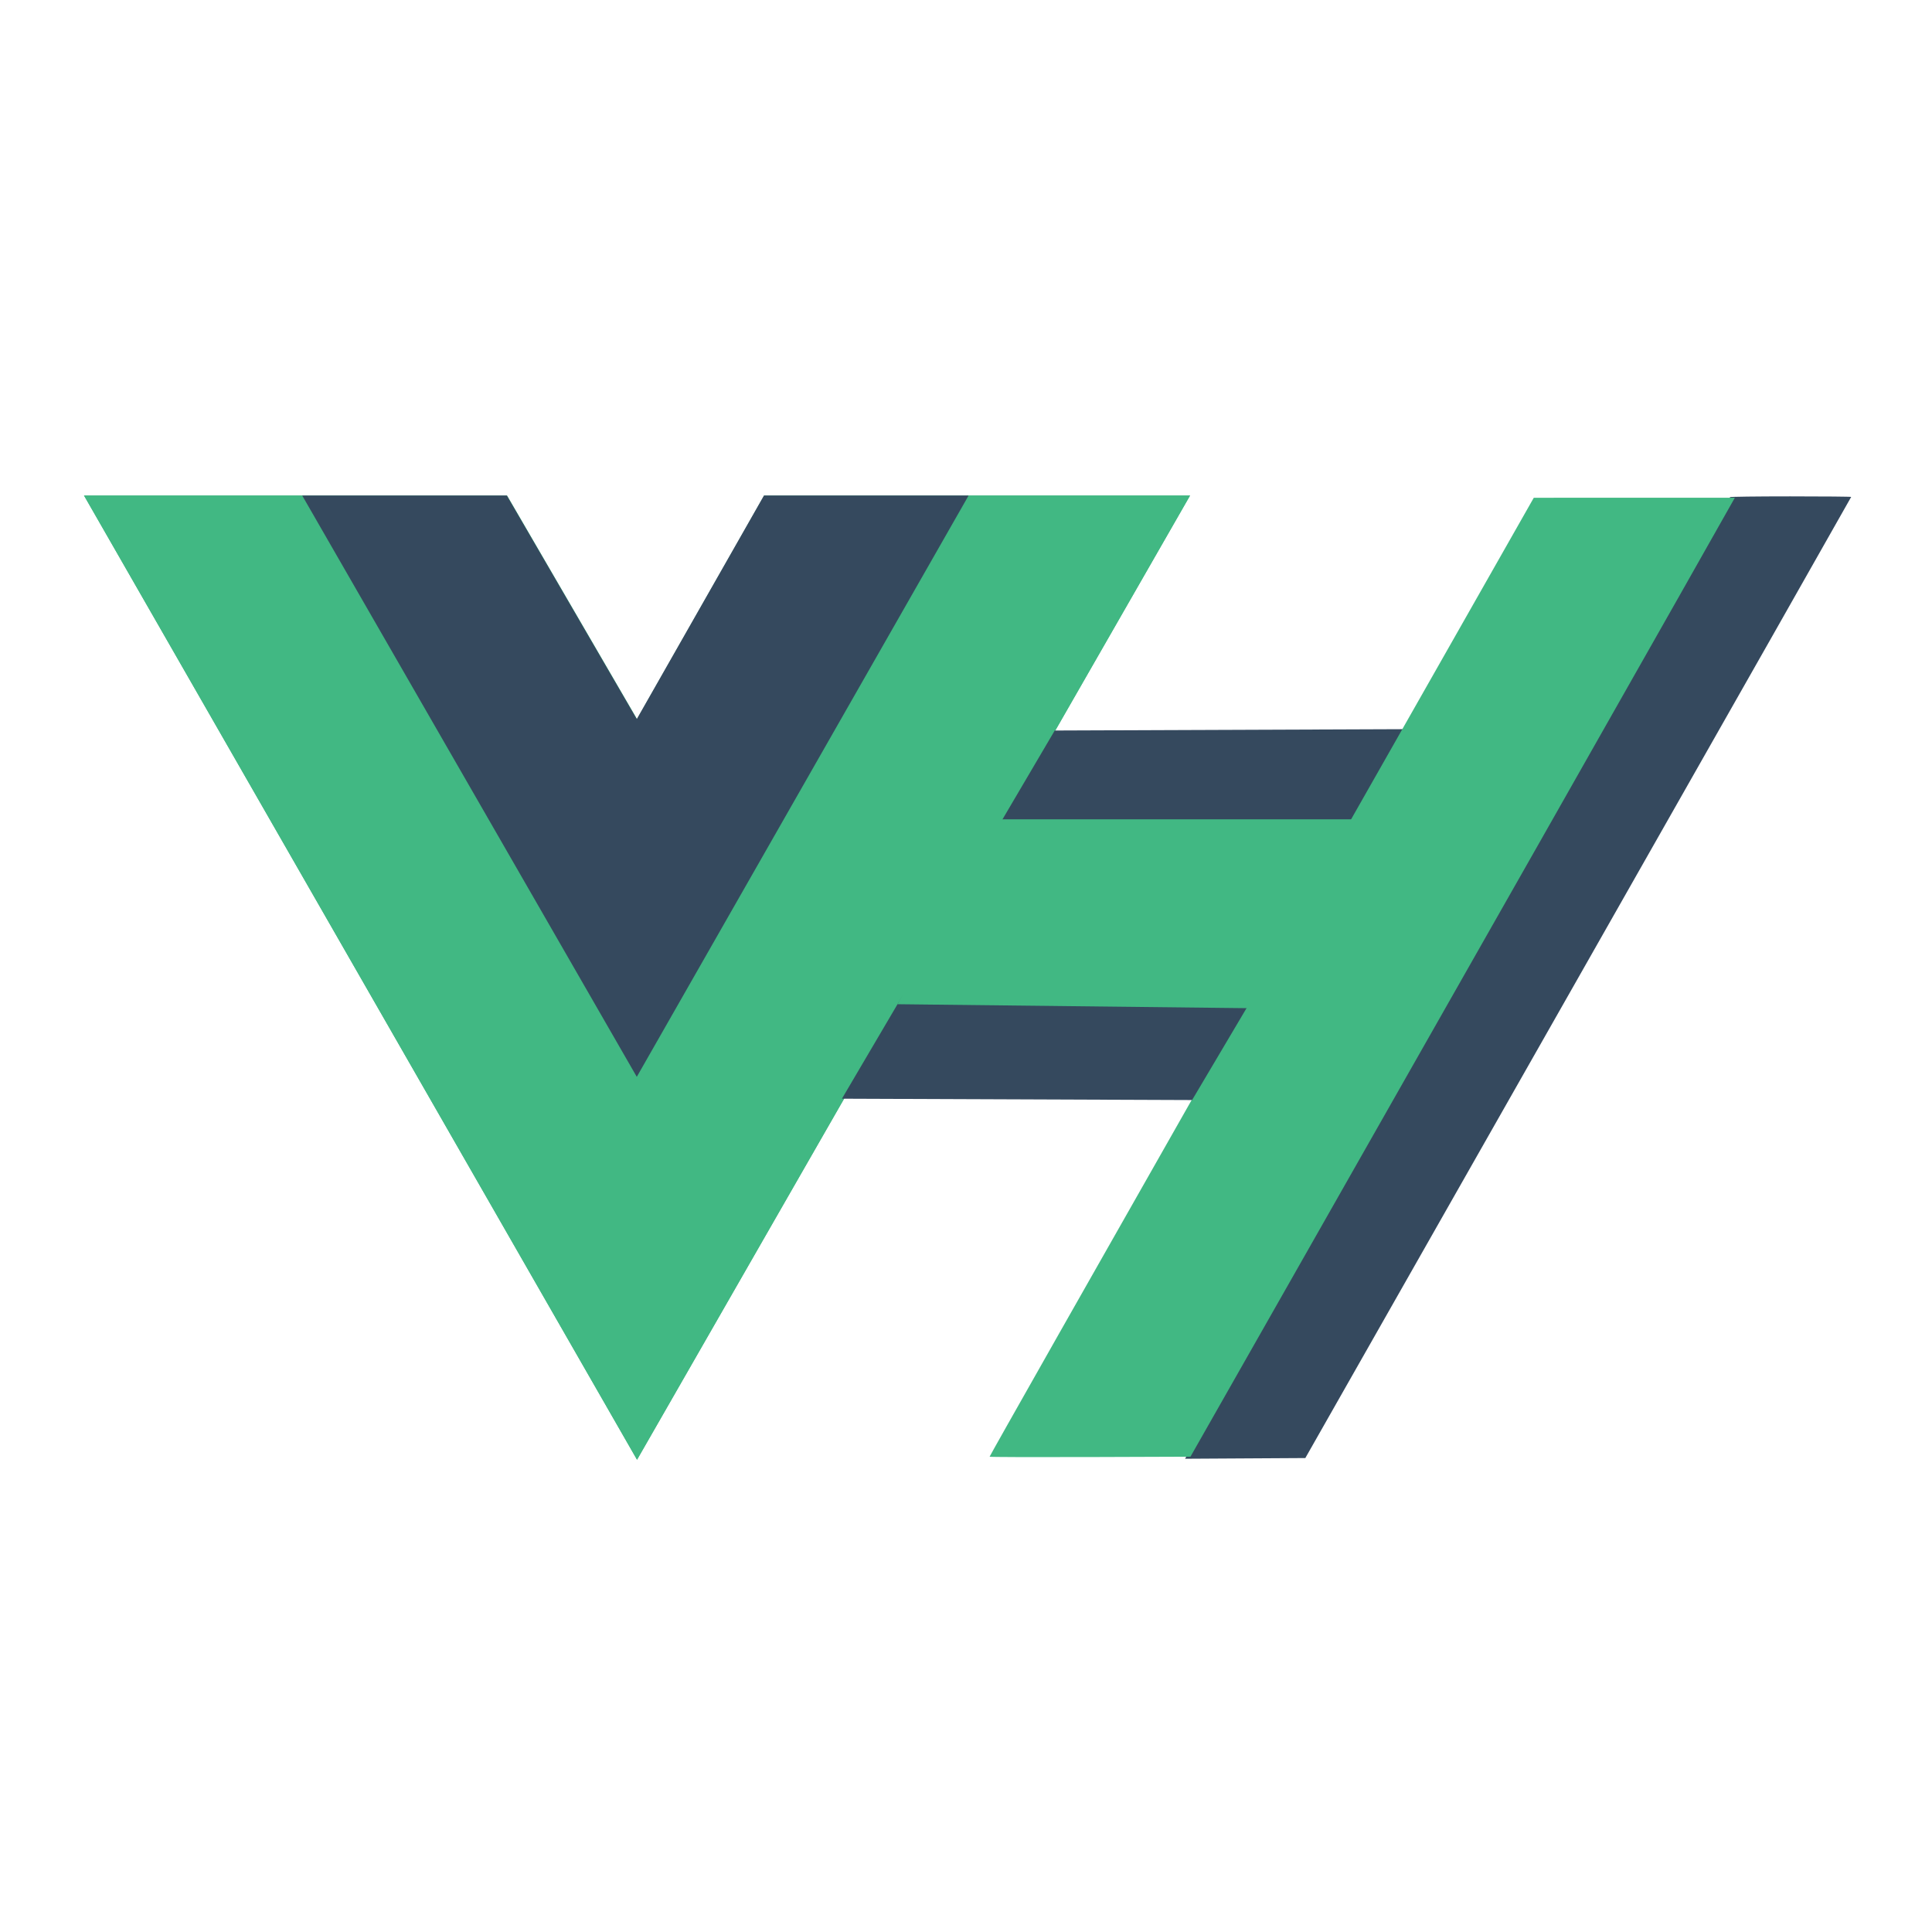
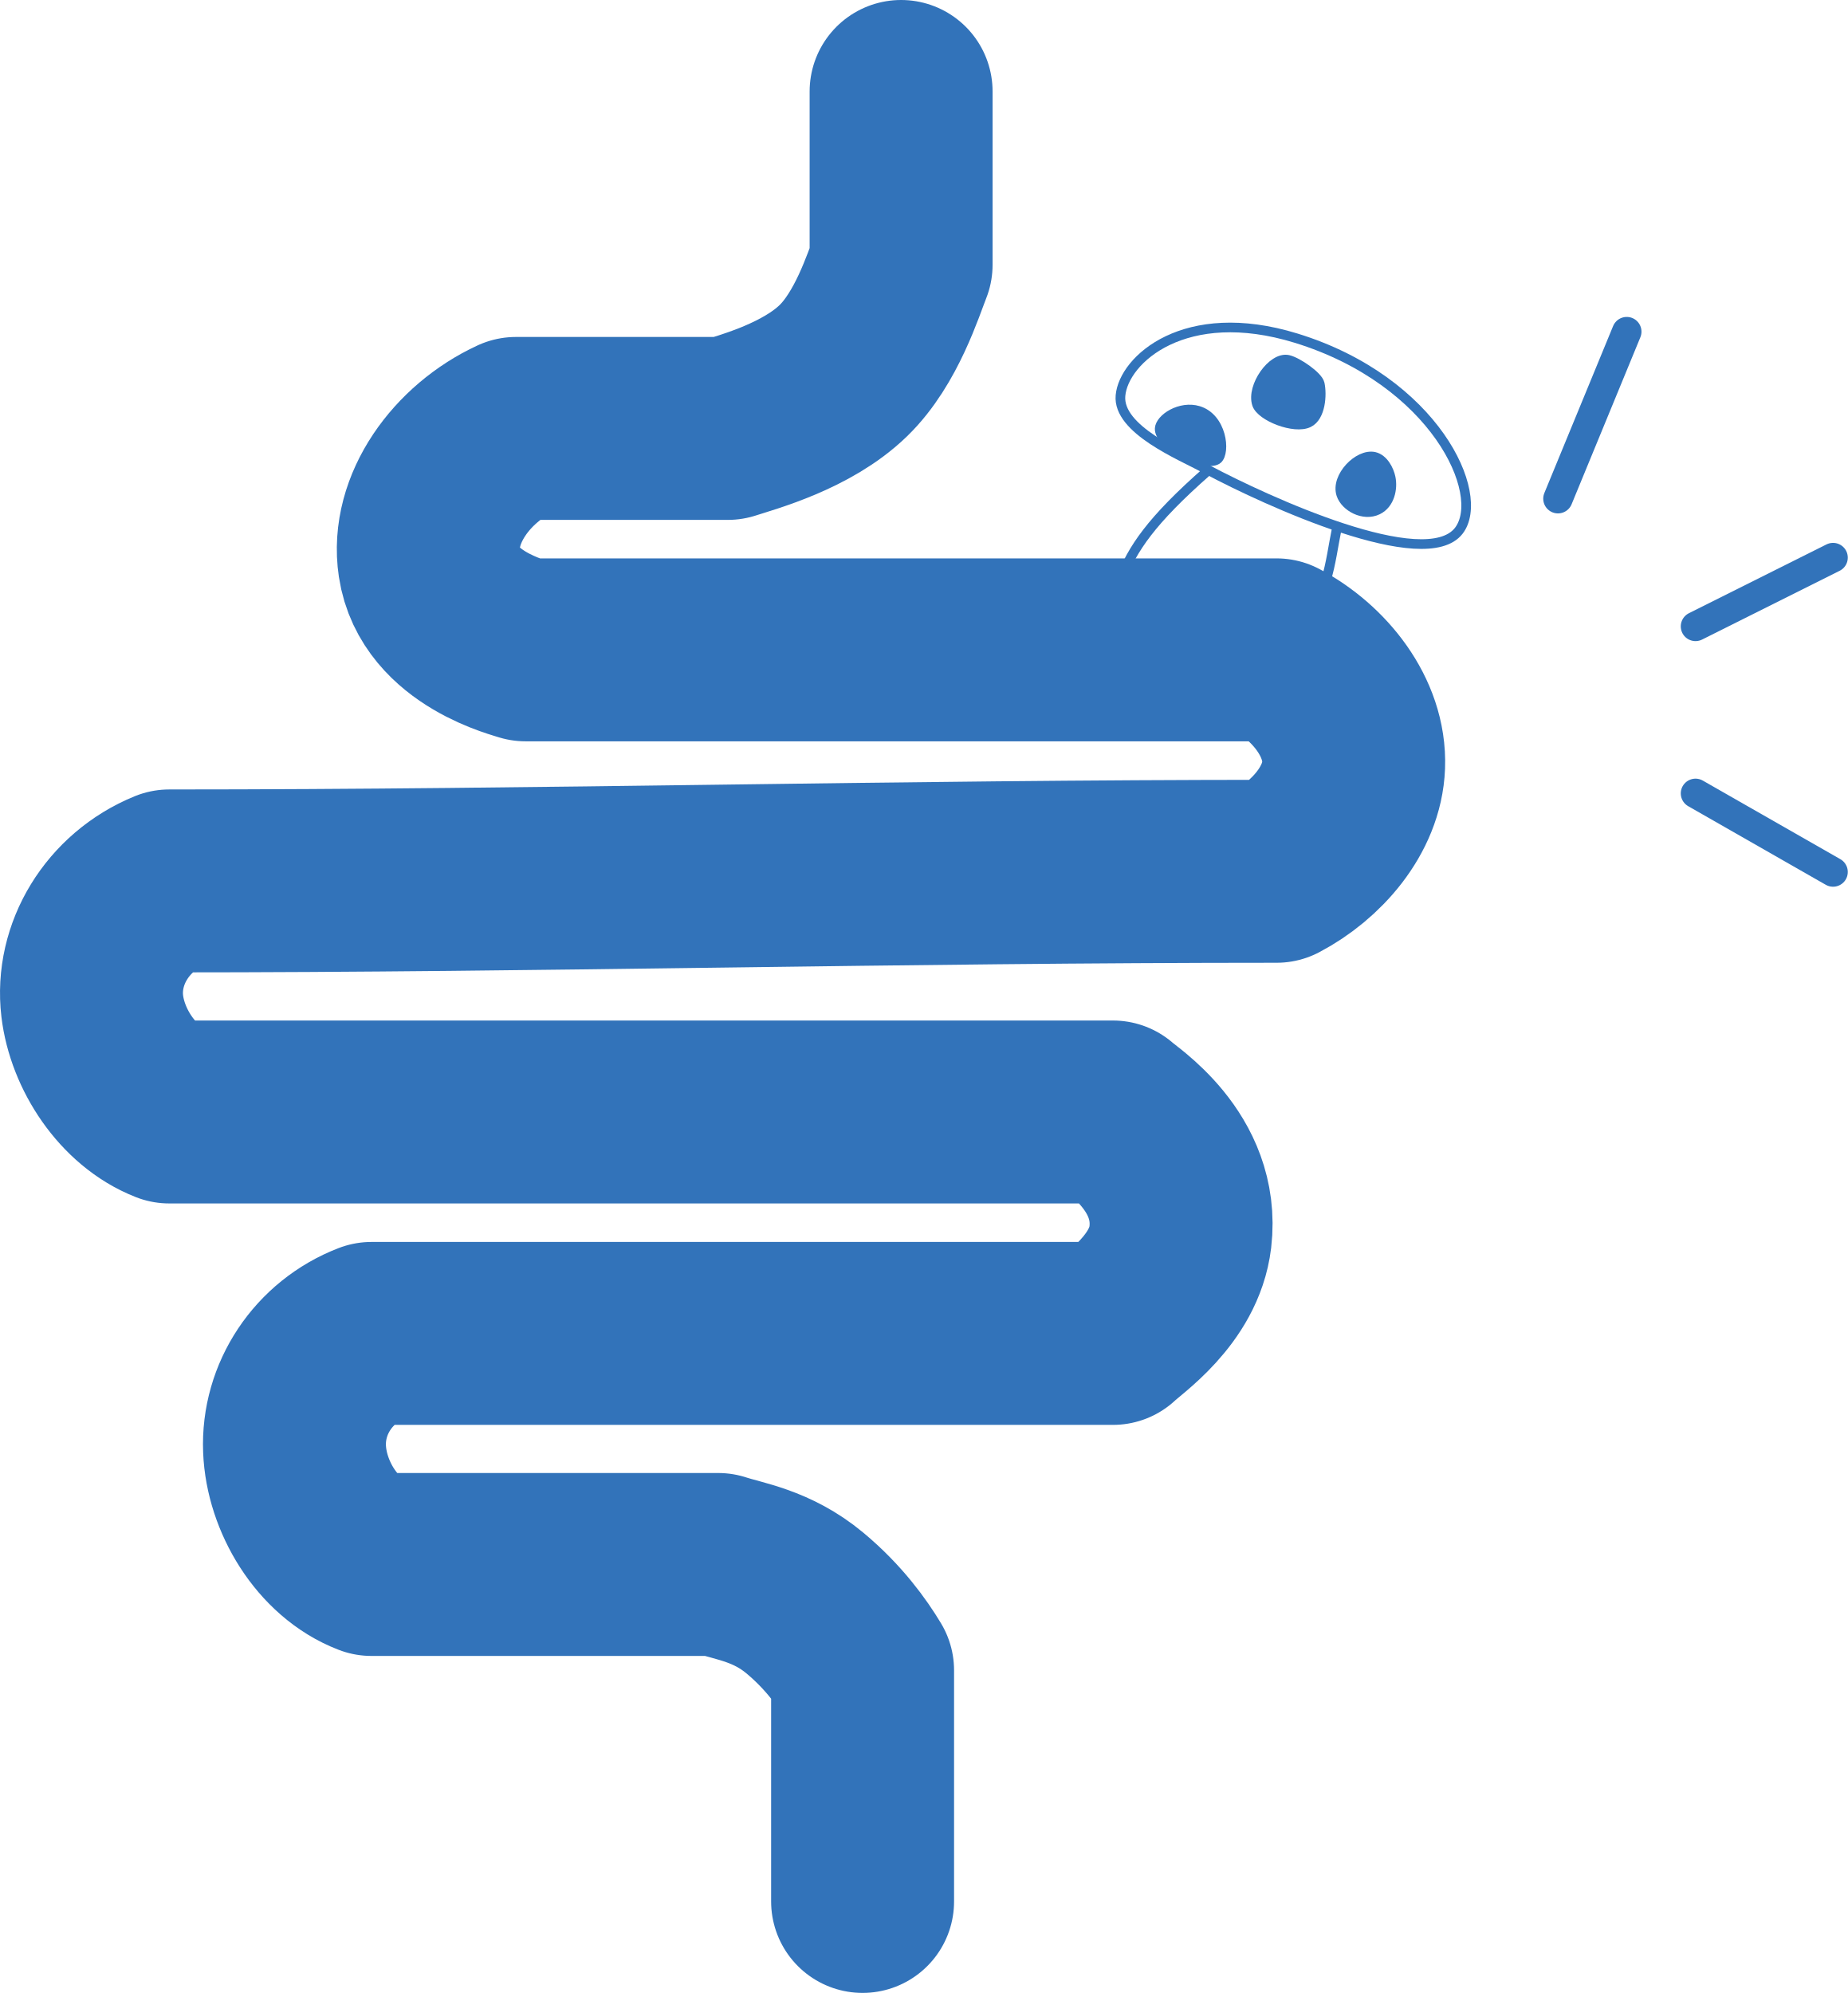
- <svg xmlns="http://www.w3.org/2000/svg" width="1200" height="1200" class="icon" viewBox="0 0 3280.944 2800">
-   <path fill="#41b883" d="M1645.332 601.004h375.675L1081.82 2238.478 142.636 601.004h718.477l220.708 379.704 216.013-379.704z" />
-   <path fill="#41b883" d="M142.636 601.004l939.185 1637.474 939.186-1637.474h-375.675l-563.51 982.484-568.208-982.484z" />
-   <path fill="#35495e" d="M513.188 601.004l568.207 987.23 563.511-987.23h-347.498l-216.013 379.704-220.708-379.704zM1607.792 1311.83l594.678 2.293 187.353-316.325-598.662 2.292zM2198.506 1909.57C2867.436 732.7 2939.502 605.426 2937.874 603.78c-.715-.723 45.303-1.314 102.262-1.314s103.562.428 103.562.951c0 .523-208.57 367.978-463.491 816.567L2216.715 2235.6l-102.1.596-102.102.596z" />
-   <path fill="#41b883" d="M1680.563 2233.328c0-1.34 168.208-298.145 440.375-777.048a4135645.775 4135645.775 0 00337.619-594.19l146.13-257.25 170.746-.04 170.747-.04-5.536 9.741c-3.044 5.358-43.727 77.302-90.407 159.875-85.356 150.992-337.562 595.163-656.602 1156.373l-172 302.559-170.536.588c-93.795.322-170.536.069-170.536-.567z" />
-   <path fill="#35495e" d="M1429.783 1625.351l594.679 2.292 187.353-316.324-598.662 2.292z" />
-   <path fill="#41b883" d="M1524.207 1464.903l608.285 6.877 173.746-320.909h-619.072z" />
+ <svg xmlns="http://www.w3.org/2000/svg" version="1.1" id="图层_1" x="0px" y="0px" viewBox="0 0 188.08 202.87" style="enable-background:new 0 0 188.08 202.87;" xml:space="preserve">
+   <style type="text/css">
+ 	.st0{fill:none;stroke:#3273BA;stroke-width:18.621;stroke-linecap:round;stroke-linejoin:round;stroke-miterlimit:10;}
+ 	.st1{fill:none;stroke:#3273BA;stroke-width:0.983;stroke-miterlimit:10;}
+ 	.st2{fill:#3273BA;stroke:#3273BA;stroke-width:0.577;stroke-miterlimit:10;}
+ 	.st3{fill:#3273BA;stroke:#3273BA;stroke-width:0.983;stroke-miterlimit:10;}
+ 	.st4{fill:none;stroke:#3273BA;stroke-width:3;stroke-linecap:round;stroke-linejoin:round;stroke-miterlimit:10;}
+ </style>
+   <path class="st0" d="M91.72,9.31v17.64c-0.81,2.04-2.49,7.49-5.88,10.78c-3.72,3.61-9.63,5.19-11.76,5.88c-8.17,0-13.39,0-21.56,0  c-5.51,2.54-9.65,8.22-8.82,13.72c1.01,6.73,9.4,8.65,9.8,8.82c27.12,0,49.33,0,76.44,0c4.37,2.31,8.03,6.9,7.84,11.76  c-0.17,4.53-3.78,8.65-7.84,10.78c-38.55,0-74.16,0.98-112.71,0.98c-5.29,2.16-8.47,7.45-7.84,12.74c0.52,4.36,3.57,9.11,7.84,10.78  c32.67,0,63.38,0,96.05,0c0.7,0.7,7.77,5.04,6.86,12.74c-0.64,5.36-5.79,8.75-6.86,9.8c-26.46,0-49,0-75.46,0  c-4.89,1.88-8.05,6.64-7.84,11.76c0.19,4.78,3.29,10.02,7.84,11.76c12.41,0,22.87,0,35.28,0c2.14,0.71,5.47,1.13,8.82,3.92  c2.93,2.44,4.78,5.03,5.88,6.86c0,7.84,0,15.68,0,23.52" />
+   <path class="st1" d="M131.92,34.42c-11.31-3.48-17.55,2.19-17.87,5.85c-0.31,3.45,6.13,6.07,8.59,7.4c0,0,0.15,0.08,0.33,0.17  c5.87,3.12,22.12,10.6,25.52,6.18C151.35,50.29,146.02,38.76,131.92,34.42z" />
+   <path class="st1" d="M122.9,47.95c-5.8,5.1-7.63,7.93-8.83,11c-1.24,3.2-2.15,5.77-0.87,8.47c1.58,3.34,5.95,4.94,9.46,4.53  c4.48-0.52,6.86-3.42,8.99-6.51c3.76-5.44,3.56-7.45,4.49-12.02" />
+   <path class="st2" d="M122.03,41.62c-1.92-0.58-4.11,0.8-4.19,1.98c-0.13,1.89,5.01,4.4,6.25,3.27  C125,46.02,124.56,42.38,122.03,41.62z" />
+   <path class="st3" d="M139.89,46.5c-1.61-0.36-3.96,2.04-3.37,3.83c0.41,1.25,2.27,2.27,3.71,1.57c1.24-0.6,1.55-2.18,1.32-3.28  C141.39,47.84,140.83,46.72,139.89,46.5z" />
+   <path class="st3" d="M131.12,36.63c-1.61-0.36-3.77,2.72-3.18,4.51c0.41,1.25,3.82,2.59,5.26,1.88c1.24-0.6,1.37-2.86,1.13-3.96  C134.16,38.28,132.06,36.84,131.12,36.63z" />
+   <line class="st4" x1="158.58" y1="50.76" x2="165.58" y2="33.76" />
+   <line class="st4" x1="172.58" y1="63.76" x2="186.58" y2="56.76" />
+   <line class="st4" x1="172.58" y1="80.76" x2="186.58" y2="88.76" />
</svg>
